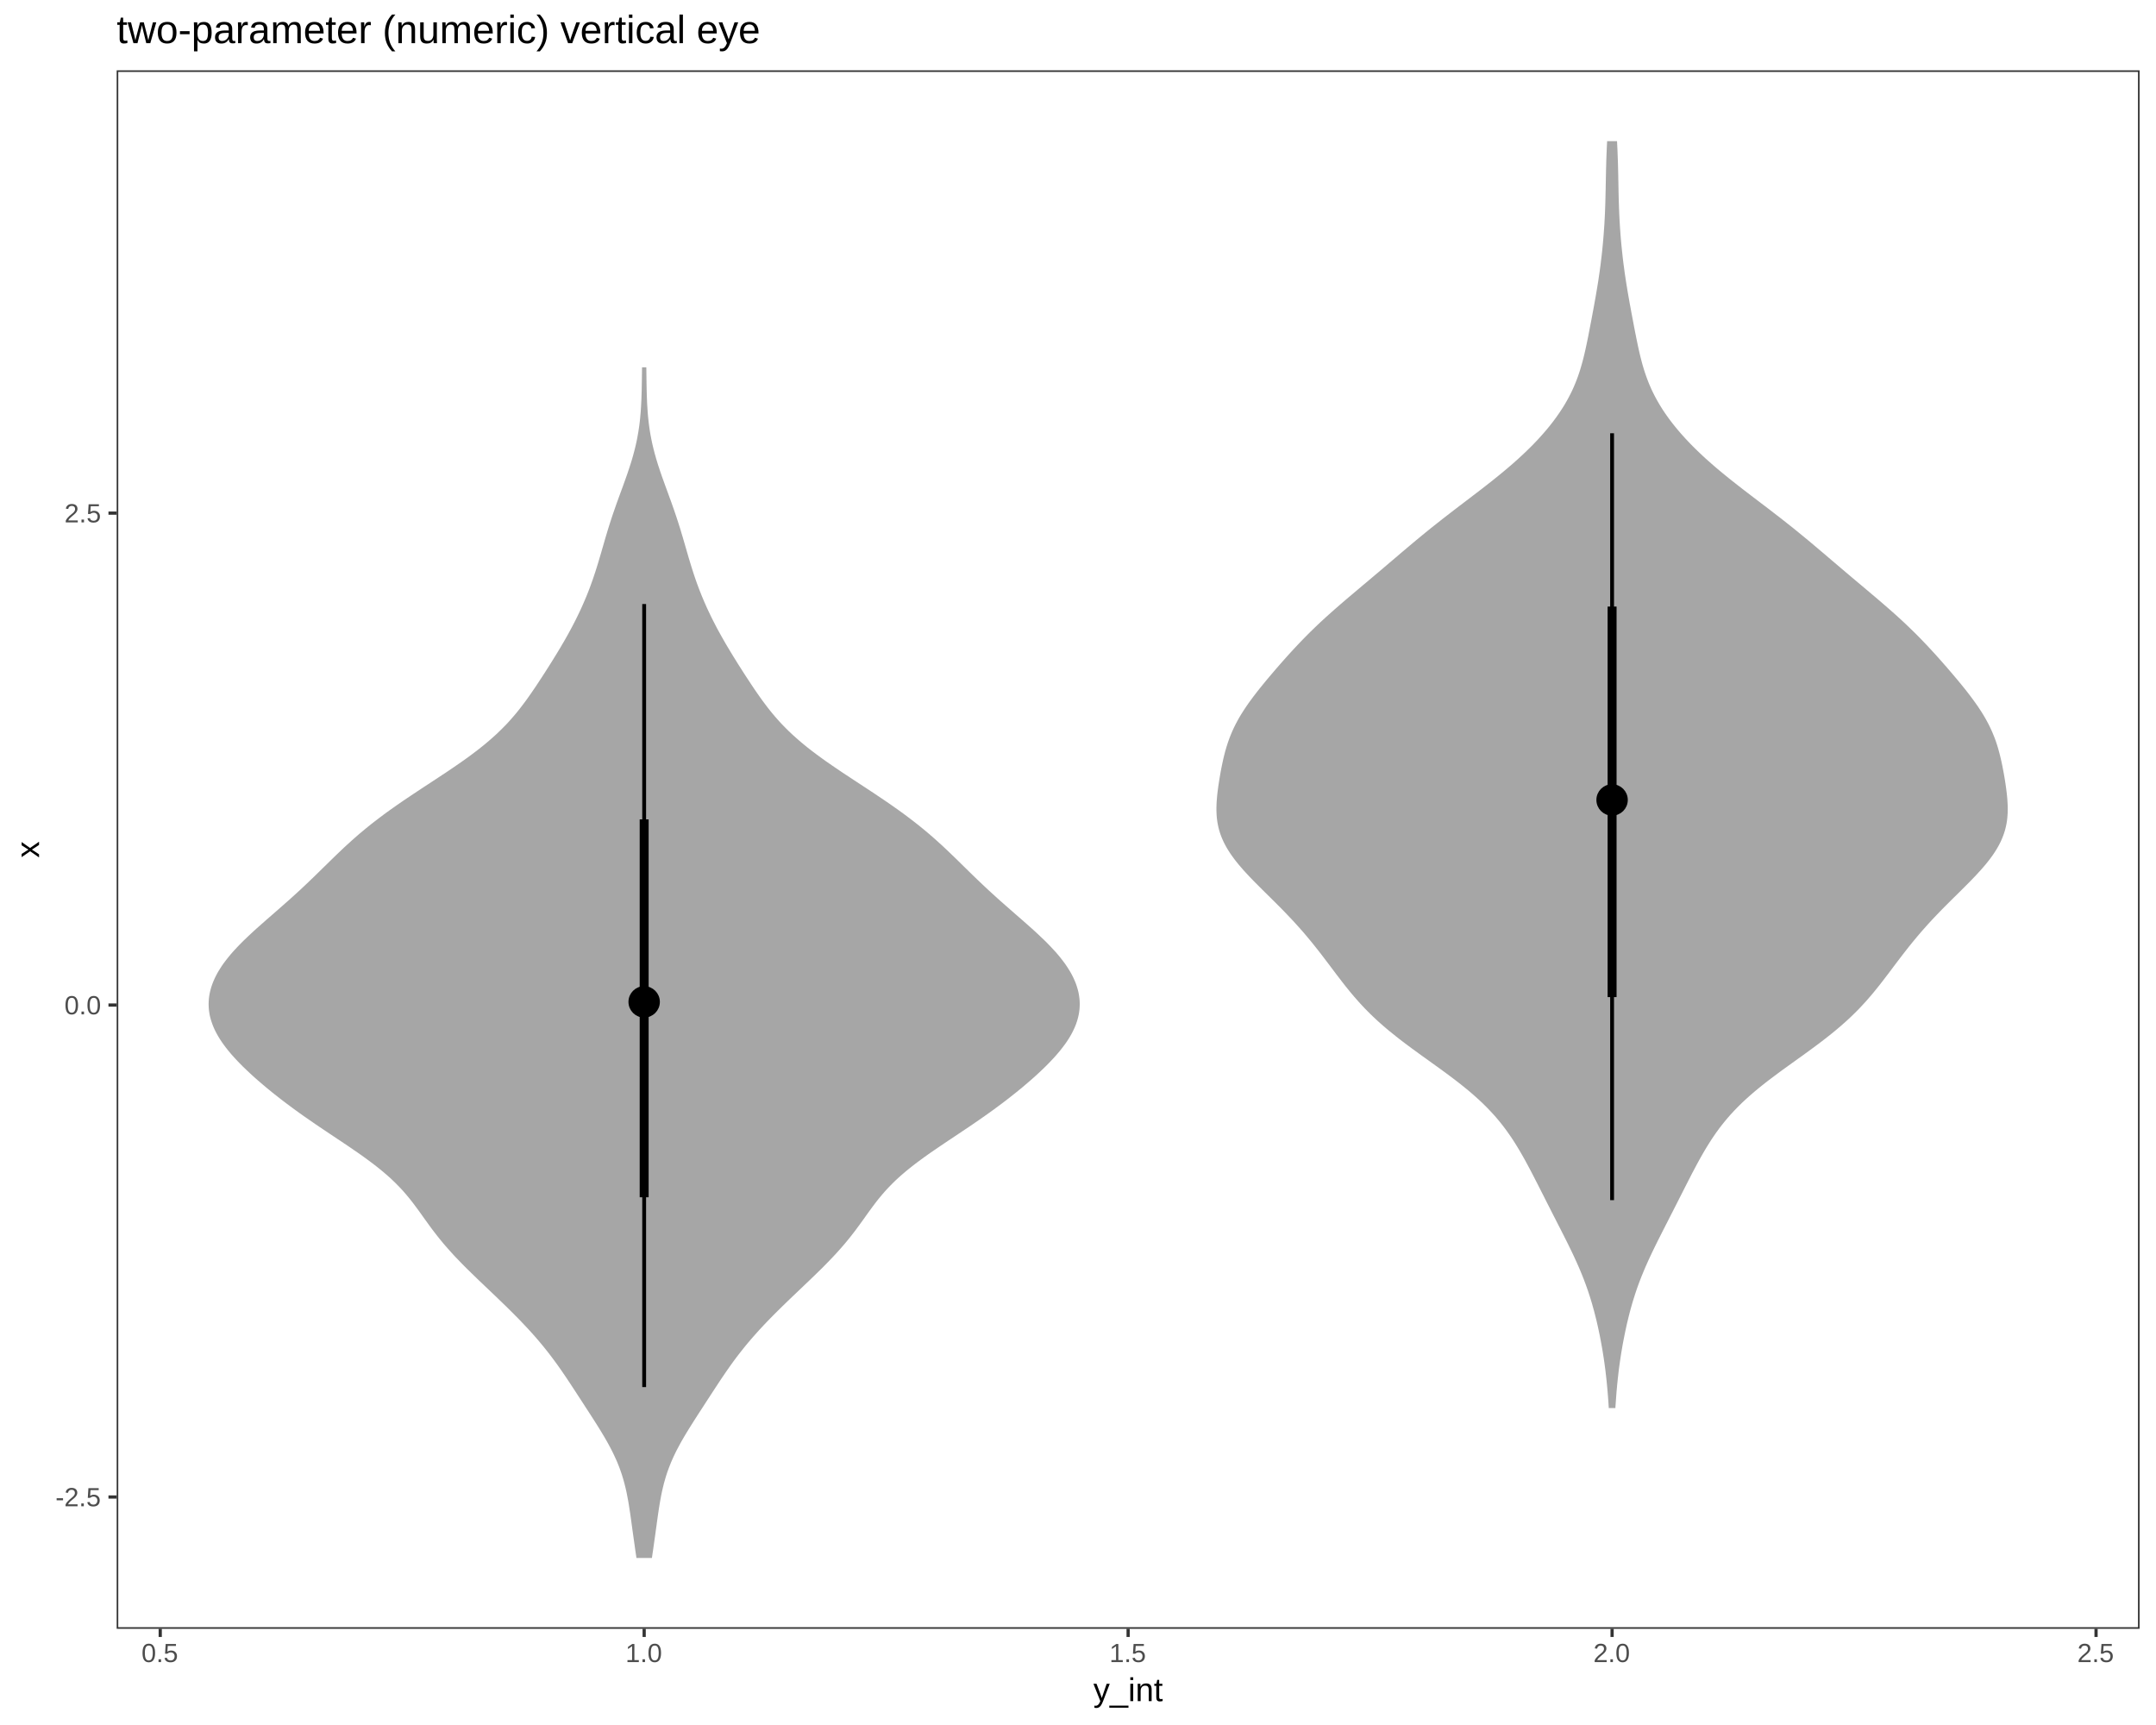
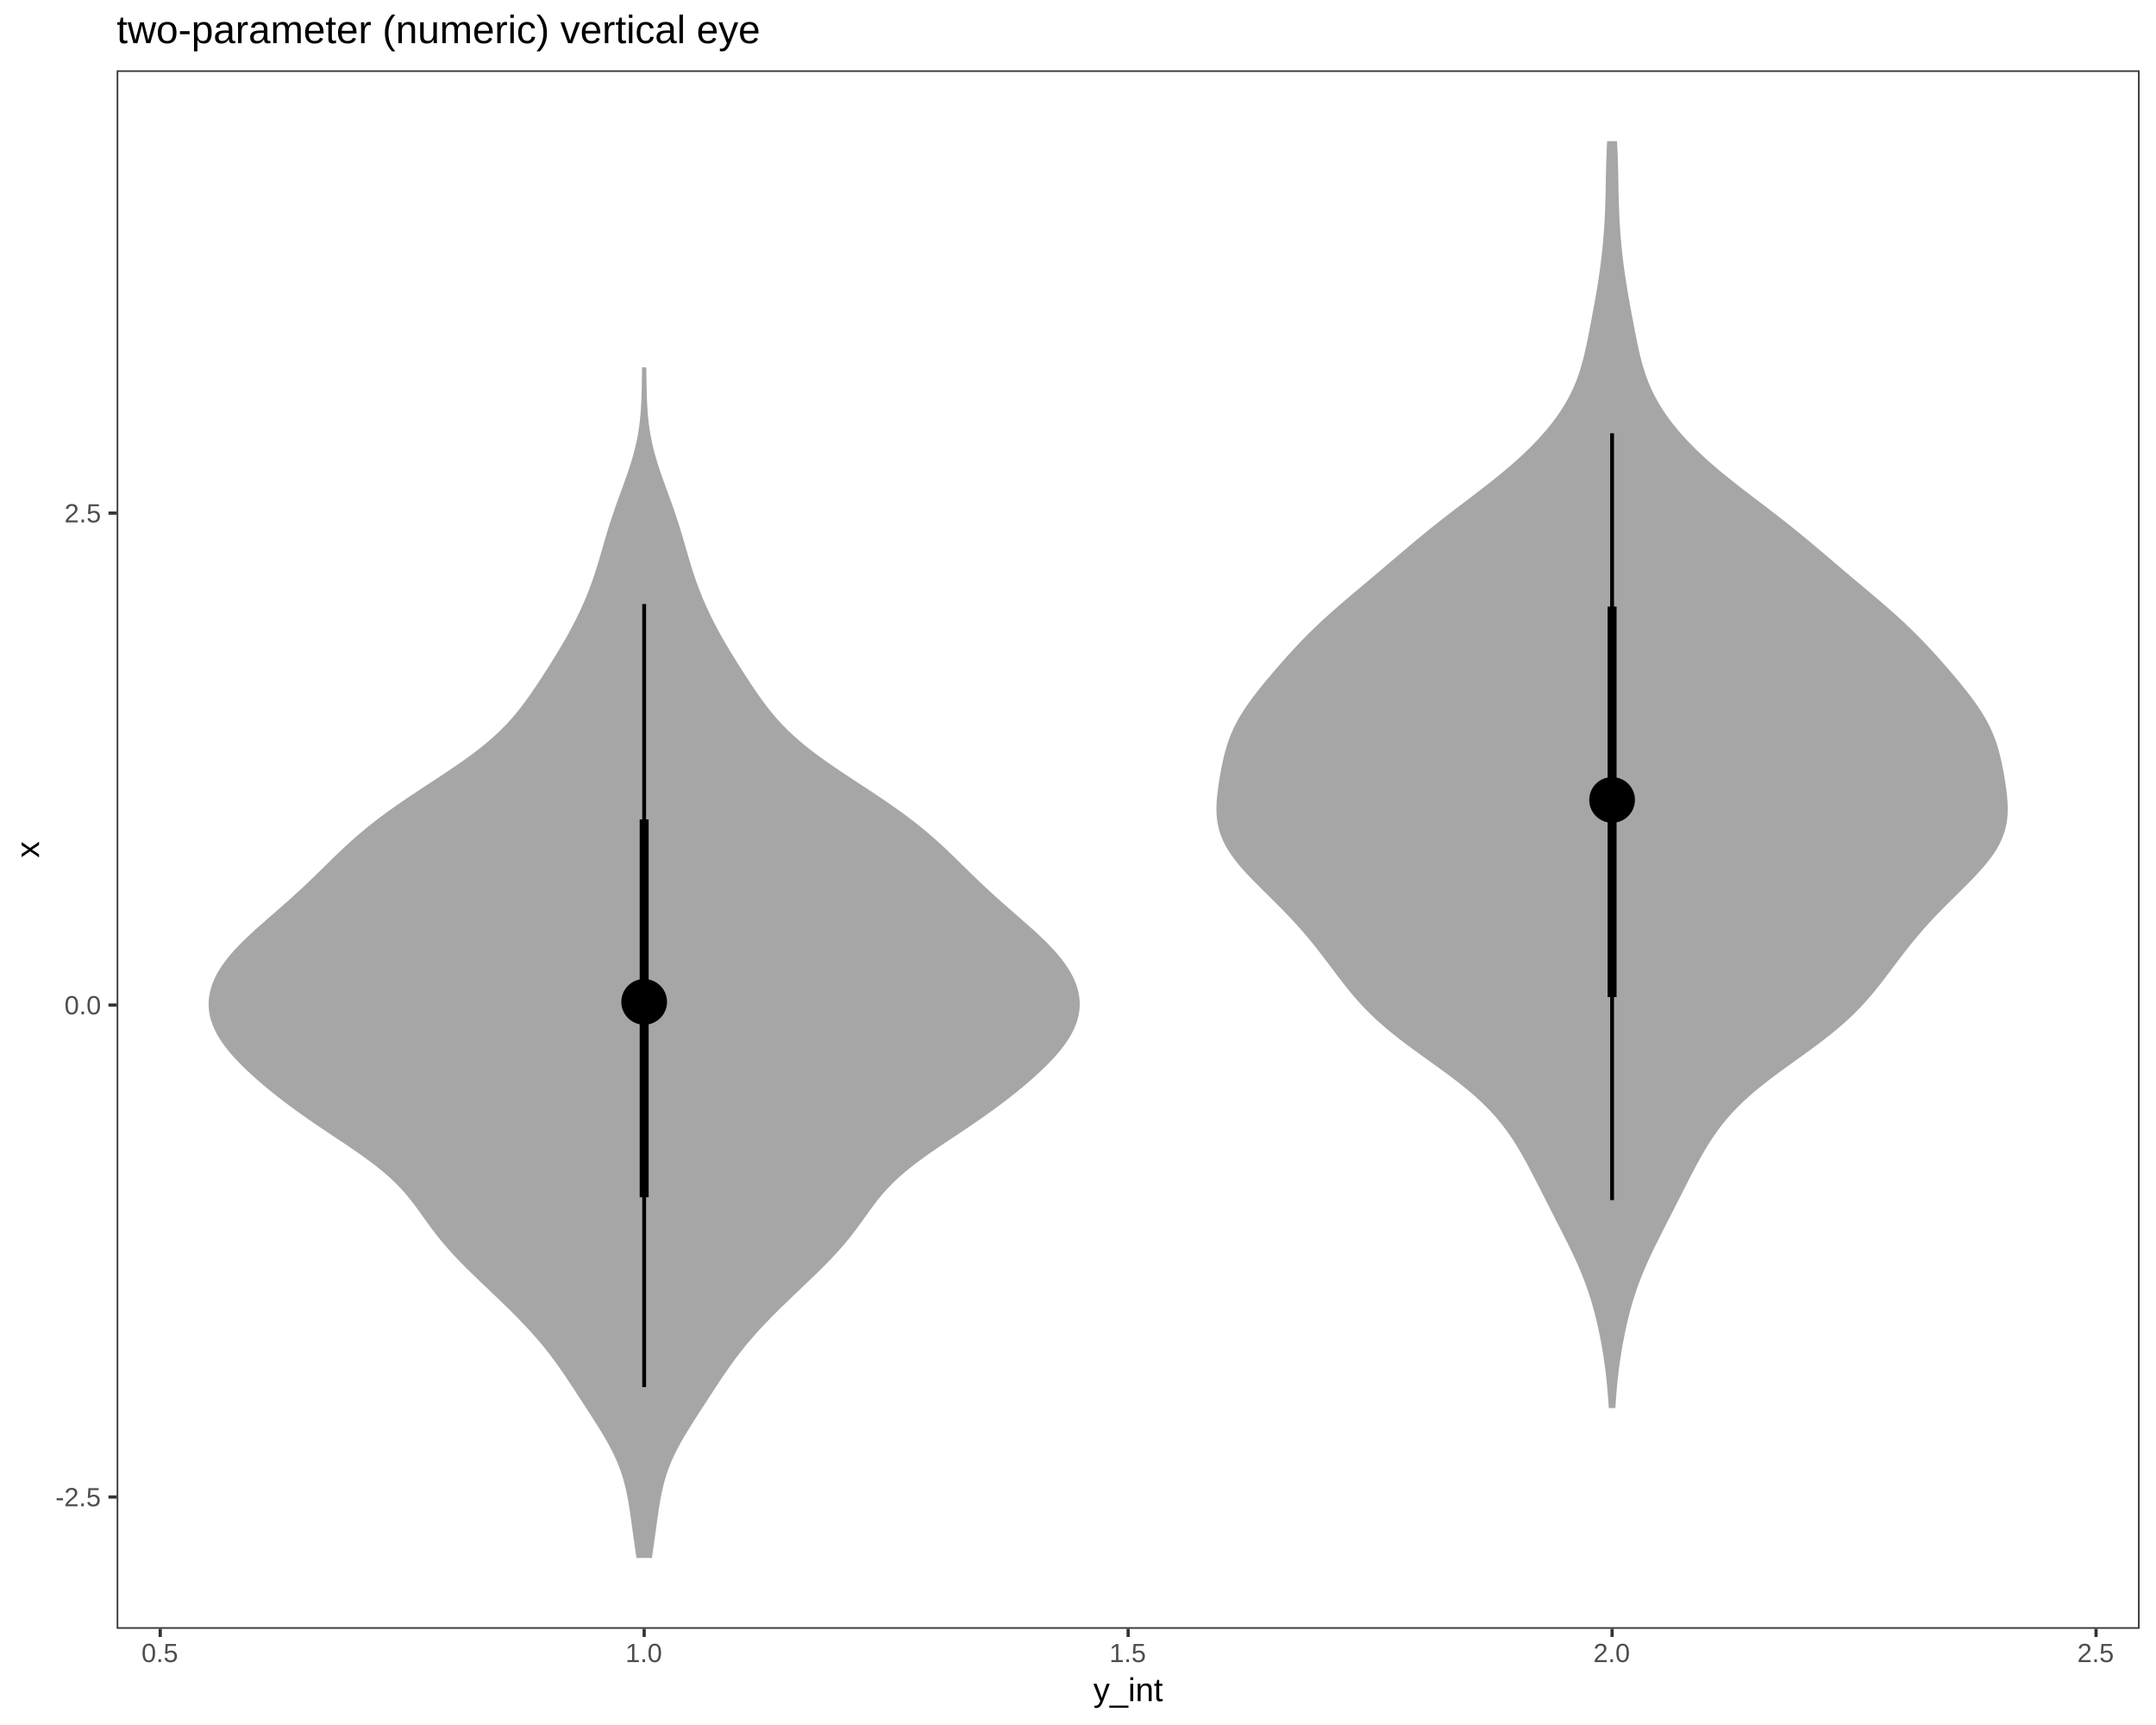
<svg xmlns="http://www.w3.org/2000/svg" viewBox="0 0 720.00 576.00">
  <defs>
    <style type="text/css">
    line, polyline, path, rect, circle {
      fill: none;
      stroke: #000000;
      stroke-linecap: round;
      stroke-linejoin: round;
      stroke-miterlimit: 10.00;
    }
  </style>
  </defs>
  <rect width="100%" height="100%" style="stroke: none; fill: #FFFFFF;" />
  <rect x="0.00" y="0.00" width="720.00" height="576.00" style="stroke-width: 1.07; stroke: #FFFFFF; fill: #FFFFFF;" />
  <defs>
    <clipPath id="cpMzguOTYxMnw3MTQuNTIxfDU0My44NzV8MjMuNDc2Nw==">
      <rect x="38.96" y="23.48" width="675.56" height="520.40" />
    </clipPath>
  </defs>
  <rect x="38.96" y="23.48" width="675.56" height="520.40" style="stroke-width: 1.07; stroke: none; fill: #FFFFFF;" clip-path="url(#cpMzguOTYxMnw3MTQuNTIxfDU0My44NzV8MjMuNDc2Nw==)" />
  <polyline points="212.54,520.22 212.43,519.44 212.31,518.66 212.20,517.89 212.09,517.11 211.98,516.33 211.87,515.55 211.76,514.77 211.65,514.00 211.54,513.22 211.43,512.44 211.32,511.66 211.21,510.88 211.11,510.11 211.00,509.33 210.89,508.55 210.79,507.77 210.68,506.99 210.57,506.22 210.46,505.44 210.34,504.66 210.22,503.88 210.10,503.10 209.98,502.33 209.85,501.55 209.71,500.77 209.56,499.99 209.41,499.21 209.26,498.44 209.09,497.66 208.91,496.88 208.72,496.10 208.52,495.32 208.31,494.55 208.09,493.77 207.85,492.99 207.61,492.21 207.34,491.43 207.07,490.66 206.78,489.88 206.47,489.10 206.16,488.32 205.82,487.54 205.47,486.77 205.11,485.99 204.74,485.21 204.35,484.43 203.95,483.65 203.54,482.88 203.12,482.10 202.69,481.32 202.24,480.54 201.79,479.76 201.32,478.99 200.86,478.21 200.38,477.43 199.90,476.65 199.41,475.87 198.92,475.10 198.43,474.32 197.93,473.54 197.43,472.76 196.92,471.98 196.42,471.20 195.92,470.43 195.41,469.65 194.91,468.87 194.40,468.09 193.90,467.31 193.39,466.54 192.88,465.76 192.38,464.98 191.87,464.20 191.36,463.42 190.85,462.65 190.34,461.87 189.82,461.09 189.30,460.31 188.78,459.53 188.25,458.76 187.72,457.98 187.18,457.20 186.63,456.42 186.08,455.64 185.51,454.87 184.94,454.09 184.36,453.31 183.77,452.53 183.17,451.75 182.56,450.98 181.94,450.20 181.31,449.42 180.66,448.64 180.01,447.86 179.35,447.09 178.67,446.31 177.98,445.53 177.28,444.75 176.57,443.97 175.85,443.20 175.12,442.42 174.38,441.64 173.64,440.86 172.88,440.08 172.11,439.31 171.34,438.53 170.56,437.75 169.77,436.97 168.98,436.19 168.18,435.42 167.37,434.64 166.57,433.86 165.76,433.08 164.94,432.30 164.13,431.53 163.31,430.75 162.49,429.97 161.67,429.19 160.86,428.41 160.04,427.64 159.23,426.86 158.43,426.08 157.63,425.30 156.83,424.52 156.04,423.75 155.26,422.97 154.49,422.19 153.73,421.41 152.98,420.63 152.23,419.86 151.50,419.08 150.79,418.30 150.09,417.52 149.40,416.74 148.72,415.97 148.05,415.19 147.41,414.41 146.77,413.63 146.15,412.85 145.54,412.07 144.94,411.30 144.35,410.52 143.77,409.74 143.20,408.96 142.64,408.18 142.08,407.41 141.52,406.63 140.97,405.85 140.41,405.07 139.85,404.29 139.28,403.52 138.70,402.74 138.12,401.96 137.52,401.18 136.90,400.40 136.27,399.63 135.62,398.85 134.95,398.07 134.25,397.29 133.52,396.51 132.77,395.74 132.00,394.96 131.19,394.18 130.36,393.40 129.49,392.62 128.60,391.85 127.68,391.07 126.73,390.29 125.75,389.51 124.75,388.73 123.72,387.96 122.67,387.18 121.60,386.40 120.51,385.62 119.40,384.84 118.27,384.07 117.14,383.29 115.99,382.51 114.83,381.73 113.67,380.95 112.50,380.18 111.34,379.40 110.17,378.62 109.01,377.84 107.84,377.06 106.69,376.29 105.54,375.51 104.41,374.73 103.28,373.95 102.16,373.17 101.05,372.40 99.96,371.62 98.88,370.84 97.81,370.06 96.76,369.28 95.72,368.51 94.69,367.73 93.67,366.95 92.68,366.17 91.69,365.39 90.72,364.62 89.77,363.84 88.82,363.06 87.90,362.28 86.99,361.50 86.09,360.73 85.20,359.95 84.34,359.17 83.49,358.39 82.66,357.61 81.84,356.83 81.04,356.06 80.27,355.28 79.51,354.50 78.78,353.72 78.06,352.94 77.37,352.17 76.71,351.39 76.07,350.61 75.45,349.83 74.87,349.05 74.31,348.28 73.78,347.50 73.28,346.72 72.81,345.94 72.37,345.16 71.97,344.39 71.59,343.61 71.25,342.83 70.94,342.05 70.67,341.27 70.42,340.50 70.21,339.72 70.03,338.94 69.90,338.16 69.79,337.38 69.72,336.61 69.68,335.83 69.67,335.05 69.70,334.27 69.76,333.49 69.85,332.72 69.98,331.94 70.14,331.16 70.34,330.38 70.56,329.60 70.82,328.83 71.11,328.05 71.44,327.27 71.79,326.49 72.18,325.71 72.59,324.94 73.04,324.16 73.53,323.38 74.03,322.60 74.57,321.82 75.14,321.05 75.74,320.27 76.36,319.49 77.01,318.71 77.68,317.93 78.38,317.16 79.11,316.38 79.85,315.60 80.62,314.82 81.40,314.04 82.21,313.27 83.02,312.49 83.86,311.71 84.70,310.93 85.56,310.15 86.43,309.38 87.31,308.60 88.19,307.82 89.07,307.04 89.97,306.26 90.86,305.49 91.75,304.71 92.64,303.93 93.53,303.15 94.42,302.37 95.30,301.59 96.18,300.82 97.05,300.04 97.91,299.26 98.77,298.48 99.62,297.70 100.46,296.93 101.29,296.15 102.12,295.37 102.94,294.59 103.75,293.81 104.56,293.04 105.36,292.26 106.16,291.48 106.96,290.70 107.75,289.92 108.54,289.15 109.34,288.37 110.13,287.59 110.93,286.81 111.73,286.03 112.53,285.26 113.35,284.48 114.17,283.70 114.99,282.92 115.84,282.14 116.69,281.37 117.55,280.59 118.43,279.81 119.32,279.03 120.23,278.25 121.15,277.48 122.09,276.70 123.05,275.92 124.02,275.14 125.02,274.36 126.03,273.59 127.05,272.81 128.10,272.03 129.16,271.25 130.24,270.47 131.33,269.70 132.44,268.92 133.56,268.14 134.70,267.36 135.84,266.58 137.00,265.81 138.17,265.03 139.34,264.25 140.52,263.47 141.70,262.69 142.89,261.92 144.08,261.14 145.26,260.36 146.45,259.58 147.63,258.80 148.80,258.03 149.96,257.25 151.11,256.47 152.25,255.69 153.38,254.91 154.48,254.14 155.58,253.36 156.65,252.58 157.71,251.80 158.74,251.02 159.75,250.25 160.73,249.47 161.70,248.69 162.64,247.91 163.55,247.13 164.44,246.35 165.30,245.58 166.14,244.80 166.95,244.02 167.74,243.24 168.51,242.46 169.26,241.69 169.98,240.91 170.67,240.13 171.35,239.35 172.02,238.57 172.66,237.80 173.28,237.02 173.89,236.24 174.49,235.46 175.08,234.68 175.65,233.91 176.21,233.13 176.76,232.35 177.31,231.57 177.84,230.79 178.37,230.02 178.90,229.24 179.42,228.46 179.93,227.68 180.44,226.90 180.95,226.13 181.45,225.35 181.96,224.57 182.45,223.79 182.95,223.01 183.44,222.24 183.93,221.46 184.42,220.68 184.90,219.90 185.38,219.12 185.86,218.35 186.33,217.57 186.80,216.79 187.27,216.01 187.72,215.23 188.18,214.46 188.63,213.68 189.07,212.90 189.51,212.12 189.94,211.34 190.36,210.57 190.78,209.79 191.19,209.01 191.60,208.23 192.00,207.45 192.39,206.68 192.77,205.90 193.15,205.12 193.52,204.34 193.89,203.56 194.24,202.79 194.59,202.01 194.93,201.23 195.27,200.45 195.60,199.67 195.92,198.90 196.23,198.12 196.54,197.34 196.84,196.56 197.13,195.78 197.41,195.01 197.69,194.23 197.97,193.45 198.23,192.67 198.49,191.89 198.75,191.12 199.00,190.34 199.25,189.56 199.49,188.78 199.73,188.00 199.96,187.22 200.19,186.45 200.42,185.67 200.65,184.89 200.88,184.11 201.10,183.33 201.33,182.56 201.55,181.78 201.78,181.00 202.00,180.22 202.23,179.44 202.46,178.67 202.70,177.89 202.93,177.11 203.17,176.33 203.41,175.55 203.66,174.78 203.91,174.00 204.16,173.22 204.42,172.44 204.68,171.66 204.95,170.89 205.22,170.11 205.49,169.33 205.76,168.55 206.04,167.77 206.32,167.00 206.60,166.22 206.89,165.44 207.17,164.66 207.46,163.88 207.74,163.11 208.03,162.33 208.31,161.55 208.59,160.77 208.87,159.99 209.14,159.22 209.42,158.44 209.68,157.66 209.94,156.88 210.20,156.10 210.45,155.33 210.70,154.55 210.94,153.77 211.17,152.99 211.39,152.21 211.60,151.44 211.81,150.66 212.01,149.88 212.20,149.10 212.38,148.32 212.55,147.55 212.71,146.77 212.86,145.99 213.00,145.21 213.14,144.43 213.26,143.66 213.38,142.88 213.49,142.10 213.59,141.32 213.68,140.54 213.76,139.77 213.83,138.99 213.90,138.21 213.97,137.43 214.02,136.65 214.07,135.88 214.11,135.10 214.15,134.32 214.19,133.54 214.22,132.76 214.24,131.98 214.27,131.21 214.29,130.43 214.31,129.65 214.32,128.87 214.33,128.09 214.35,127.32 214.36,126.54 214.37,125.76 214.38,124.98 214.39,124.20 214.40,123.43 214.41,122.65 215.84,122.65 215.85,123.43 215.86,124.20 215.87,124.98 215.88,125.76 215.89,126.54 215.90,127.32 215.91,128.09 215.93,128.87 215.94,129.65 215.96,130.43 215.98,131.21 216.00,131.98 216.03,132.76 216.06,133.54 216.09,134.32 216.13,135.10 216.18,135.88 216.23,136.65 216.28,137.43 216.34,138.21 216.41,138.99 216.49,139.77 216.57,140.54 216.66,141.32 216.76,142.10 216.87,142.88 216.98,143.66 217.11,144.43 217.24,145.21 217.39,145.99 217.54,146.77 217.70,147.55 217.87,148.32 218.05,149.10 218.24,149.88 218.44,150.66 218.64,151.44 218.86,152.21 219.08,152.99 219.31,153.77 219.55,154.55 219.79,155.33 220.05,156.10 220.30,156.88 220.56,157.66 220.83,158.44 221.10,159.22 221.38,159.99 221.66,160.77 221.94,161.55 222.22,162.33 222.51,163.11 222.79,163.88 223.08,164.66 223.36,165.44 223.64,166.22 223.93,167.00 224.21,167.77 224.48,168.55 224.76,169.33 225.03,170.11 225.30,170.89 225.56,171.66 225.83,172.44 226.08,173.22 226.34,174.00 226.59,174.78 226.83,175.55 227.08,176.33 227.32,177.11 227.55,177.89 227.78,178.67 228.02,179.44 228.24,180.22 228.47,181.00 228.70,181.78 228.92,182.56 229.15,183.33 229.37,184.11 229.60,184.89 229.82,185.67 230.05,186.45 230.29,187.22 230.52,188.00 230.76,188.78 231.00,189.56 231.25,190.34 231.50,191.12 231.75,191.89 232.01,192.67 232.28,193.45 232.55,194.23 232.83,195.01 233.12,195.78 233.41,196.56 233.71,197.34 234.02,198.12 234.33,198.90 234.65,199.67 234.98,200.45 235.31,201.23 235.66,202.01 236.00,202.79 236.36,203.56 236.73,204.34 237.10,205.12 237.47,205.90 237.86,206.68 238.25,207.45 238.65,208.23 239.05,209.01 239.46,209.79 239.88,210.57 240.31,211.34 240.74,212.12 241.18,212.90 241.62,213.68 242.07,214.46 242.52,215.23 242.98,216.01 243.45,216.79 243.91,217.57 244.39,218.35 244.86,219.12 245.34,219.90 245.83,220.68 246.31,221.46 246.80,222.24 247.30,223.01 247.79,223.79 248.29,224.57 248.79,225.35 249.30,226.13 249.81,226.90 250.32,227.68 250.83,228.46 251.35,229.24 251.87,230.02 252.40,230.79 252.94,231.57 253.49,232.35 254.04,233.13 254.60,233.91 255.17,234.68 255.76,235.46 256.35,236.24 256.96,237.02 257.59,237.80 258.23,238.57 258.89,239.35 259.57,240.13 260.27,240.91 260.99,241.69 261.74,242.46 262.50,243.24 263.29,244.02 264.10,244.80 264.95,245.58 265.81,246.35 266.70,247.13 267.61,247.91 268.55,248.69 269.51,249.47 270.50,250.25 271.51,251.02 272.54,251.80 273.60,252.58 274.67,253.36 275.76,254.14 276.87,254.91 278.00,255.69 279.14,256.47 280.29,257.25 281.45,258.03 282.62,258.80 283.80,259.58 284.98,260.36 286.17,261.14 287.36,261.92 288.54,262.69 289.73,263.47 290.91,264.25 292.08,265.03 293.25,265.81 294.40,266.58 295.55,267.36 296.69,268.14 297.81,268.92 298.92,269.70 300.01,270.47 301.09,271.25 302.15,272.03 303.20,272.81 304.22,273.59 305.23,274.36 306.22,275.14 307.20,275.92 308.16,276.70 309.10,277.48 310.02,278.25 310.93,279.03 311.82,279.81 312.70,280.59 313.56,281.37 314.41,282.14 315.25,282.92 316.08,283.70 316.90,284.48 317.71,285.26 318.52,286.03 319.32,286.81 320.12,287.59 320.91,288.37 321.70,289.15 322.49,289.92 323.29,290.70 324.08,291.48 324.88,292.26 325.69,293.04 326.49,293.81 327.31,294.59 328.13,295.37 328.96,296.15 329.79,296.93 330.63,297.70 331.48,298.48 332.34,299.26 333.20,300.04 334.07,300.82 334.95,301.59 335.83,302.37 336.72,303.15 337.61,303.93 338.50,304.71 339.39,305.49 340.28,306.26 341.17,307.04 342.06,307.82 342.94,308.60 343.82,309.38 344.69,310.15 345.55,310.93 346.39,311.71 347.22,312.49 348.04,313.27 348.85,314.04 349.63,314.82 350.39,315.60 351.14,316.38 351.86,317.16 352.57,317.93 353.24,318.71 353.89,319.49 354.51,320.27 355.11,321.05 355.68,321.82 356.21,322.60 356.72,323.38 357.20,324.16 357.66,324.94 358.07,325.71 358.46,326.49 358.81,327.27 359.14,328.05 359.43,328.83 359.68,329.60 359.91,330.38 360.11,331.16 360.27,331.94 360.39,332.72 360.49,333.49 360.55,334.27 360.58,335.05 360.57,335.83 360.53,336.61 360.46,337.38 360.35,338.16 360.21,338.94 360.03,339.72 359.82,340.50 359.58,341.27 359.31,342.05 359.00,342.83 358.65,343.61 358.28,344.39 357.88,345.16 357.44,345.94 356.97,346.72 356.47,347.50 355.94,348.28 355.38,349.05 354.79,349.83 354.18,350.61 353.54,351.39 352.87,352.17 352.19,352.94 351.47,353.72 350.73,354.50 349.98,355.28 349.20,356.06 348.41,356.83 347.59,357.61 346.76,358.39 345.91,359.17 345.04,359.95 344.16,360.73 343.26,361.50 342.35,362.28 341.43,363.06 340.48,363.84 339.52,364.62 338.55,365.39 337.57,366.17 336.57,366.95 335.56,367.73 334.53,368.51 333.49,369.28 332.44,370.06 331.37,370.84 330.29,371.62 329.19,372.40 328.09,373.17 326.97,373.95 325.84,374.73 324.70,375.51 323.56,376.29 322.40,377.06 321.24,377.84 320.08,378.62 318.91,379.40 317.74,380.18 316.58,380.95 315.42,381.73 314.26,382.51 313.11,383.29 311.97,384.07 310.85,384.84 309.74,385.62 308.65,386.40 307.58,387.18 306.52,387.96 305.50,388.73 304.50,389.51 303.52,390.29 302.57,391.07 301.65,391.85 300.76,392.62 299.89,393.40 299.05,394.18 298.25,394.96 297.48,395.74 296.73,396.51 296.00,397.29 295.30,398.07 294.63,398.85 293.98,399.63 293.34,400.40 292.73,401.18 292.13,401.96 291.54,402.74 290.97,403.52 290.40,404.29 289.84,405.07 289.28,405.85 288.73,406.63 288.17,407.41 287.61,408.18 287.05,408.96 286.47,409.74 285.90,410.52 285.31,411.30 284.71,412.07 284.10,412.85 283.48,413.63 282.84,414.41 282.19,415.19 281.53,415.97 280.85,416.74 280.16,417.52 279.46,418.30 278.74,419.08 278.01,419.86 277.27,420.63 276.52,421.41 275.76,422.19 274.99,422.97 274.21,423.75 273.42,424.52 272.62,425.30 271.82,426.08 271.01,426.86 270.20,427.64 269.39,428.41 268.57,429.19 267.76,429.97 266.94,430.75 266.12,431.53 265.31,432.30 264.49,433.08 263.68,433.86 262.87,434.64 262.07,435.42 261.27,436.19 260.48,436.97 259.69,437.75 258.91,438.53 258.13,439.31 257.37,440.08 256.61,440.86 255.86,441.64 255.12,442.42 254.39,443.20 253.67,443.97 252.97,444.75 252.27,445.53 251.58,446.31 250.90,447.09 250.24,447.86 249.58,448.64 248.94,449.42 248.31,450.20 247.69,450.98 247.08,451.75 246.48,452.53 245.88,453.31 245.30,454.09 244.73,454.87 244.17,455.64 243.62,456.42 243.07,457.20 242.53,457.98 242.00,458.76 241.47,459.53 240.94,460.31 240.42,461.09 239.91,461.87 239.40,462.65 238.89,463.42 238.38,464.20 237.87,464.98 237.36,465.76 236.86,466.54 236.35,467.31 235.85,468.09 235.34,468.87 234.84,469.65 234.33,470.43 233.83,471.20 233.32,471.98 232.82,472.76 232.32,473.54 231.82,474.32 231.33,475.10 230.84,475.87 230.35,476.65 229.87,477.43 229.39,478.21 228.92,478.99 228.46,479.76 228.01,480.54 227.56,481.32 227.13,482.10 226.71,482.88 226.30,483.65 225.89,484.43 225.51,485.21 225.13,485.99 224.77,486.77 224.43,487.54 224.09,488.32 223.78,489.10 223.47,489.88 223.18,490.66 222.90,491.43 222.64,492.21 222.39,492.99 222.16,493.77 221.94,494.55 221.72,495.32 221.53,496.10 221.34,496.88 221.16,497.66 220.99,498.44 220.83,499.21 220.68,499.99 220.54,500.77 220.40,501.55 220.27,502.33 220.15,503.10 220.02,503.88 219.91,504.66 219.79,505.44 219.68,506.22 219.57,506.99 219.46,507.77 219.35,508.55 219.25,509.33 219.14,510.11 219.03,510.88 218.93,511.66 218.82,512.44 218.71,513.22 218.60,514.00 218.49,514.77 218.38,515.55 218.27,516.33 218.16,517.11 218.05,517.89 217.93,518.66 217.82,519.44 217.71,520.22 212.54,520.22 " style="stroke-width: 0.00; stroke: none; fill: #A6A6A6;" clip-path="url(#cpMzguOTYxMnw3MTQuNTIxfDU0My44NzV8MjMuNDc2Nw==)" />
  <polyline points="537.25,470.16 537.20,469.33 537.15,468.50 537.09,467.68 537.03,466.85 536.97,466.02 536.90,465.19 536.83,464.36 536.76,463.54 536.68,462.71 536.60,461.88 536.52,461.05 536.43,460.22 536.34,459.40 536.24,458.57 536.15,457.74 536.04,456.91 535.93,456.09 535.82,455.26 535.70,454.43 535.58,453.60 535.45,452.77 535.32,451.95 535.19,451.12 535.05,450.29 534.90,449.46 534.75,448.63 534.60,447.81 534.44,446.98 534.28,446.15 534.11,445.32 533.94,444.50 533.76,443.67 533.58,442.84 533.39,442.01 533.20,441.18 533.00,440.36 532.79,439.53 532.58,438.70 532.37,437.87 532.14,437.05 531.91,436.22 531.68,435.39 531.43,434.56 531.18,433.73 530.92,432.91 530.65,432.08 530.38,431.25 530.09,430.42 529.80,429.59 529.50,428.77 529.19,427.94 528.88,427.11 528.55,426.28 528.22,425.46 527.88,424.63 527.53,423.80 527.17,422.97 526.81,422.14 526.44,421.32 526.06,420.49 525.68,419.66 525.29,418.83 524.90,418.00 524.50,417.18 524.09,416.35 523.69,415.52 523.28,414.69 522.86,413.87 522.45,413.04 522.03,412.21 521.61,411.38 521.19,410.55 520.77,409.73 520.34,408.90 519.92,408.07 519.50,407.24 519.07,406.41 518.65,405.59 518.23,404.76 517.81,403.93 517.39,403.10 516.97,402.28 516.55,401.45 516.13,400.62 515.71,399.79 515.29,398.96 514.87,398.14 514.45,397.31 514.03,396.48 513.61,395.65 513.19,394.83 512.76,394.00 512.34,393.17 511.91,392.34 511.48,391.51 511.05,390.69 510.61,389.86 510.17,389.03 509.72,388.20 509.27,387.37 508.81,386.55 508.34,385.72 507.86,384.89 507.38,384.06 506.88,383.24 506.38,382.41 505.86,381.58 505.33,380.75 504.78,379.92 504.22,379.10 503.64,378.27 503.05,377.44 502.43,376.61 501.80,375.78 501.15,374.96 500.47,374.13 499.77,373.30 499.05,372.47 498.30,371.65 497.53,370.82 496.73,369.99 495.90,369.16 495.06,368.33 494.18,367.51 493.28,366.68 492.35,365.85 491.40,365.02 490.42,364.19 489.42,363.37 488.39,362.54 487.35,361.71 486.28,360.88 485.20,360.06 484.10,359.23 482.98,358.40 481.85,357.57 480.72,356.74 479.57,355.92 478.42,355.09 477.27,354.26 476.12,353.43 474.96,352.61 473.82,351.78 472.68,350.95 471.54,350.12 470.42,349.29 469.32,348.47 468.23,347.64 467.15,346.81 466.10,345.98 465.06,345.15 464.04,344.33 463.05,343.50 462.08,342.67 461.13,341.84 460.20,341.02 459.31,340.19 458.43,339.36 457.57,338.53 456.74,337.70 455.93,336.88 455.14,336.05 454.37,335.22 453.62,334.39 452.89,333.56 452.17,332.74 451.47,331.91 450.78,331.08 450.11,330.25 449.44,329.43 448.79,328.60 448.14,327.77 447.51,326.94 446.87,326.11 446.24,325.29 445.62,324.46 444.99,323.63 444.37,322.80 443.75,321.97 443.12,321.15 442.49,320.32 441.86,319.49 441.23,318.66 440.59,317.84 439.94,317.01 439.28,316.18 438.62,315.35 437.95,314.52 437.27,313.70 436.58,312.87 435.88,312.04 435.17,311.21 434.44,310.39 433.71,309.56 432.96,308.73 432.21,307.90 431.44,307.07 430.66,306.25 429.87,305.42 429.08,304.59 428.27,303.76 427.46,302.93 426.63,302.11 425.81,301.28 424.97,300.45 424.14,299.62 423.30,298.80 422.46,297.97 421.62,297.14 420.79,296.31 419.96,295.48 419.14,294.66 418.33,293.83 417.53,293.00 416.75,292.17 415.98,291.34 415.23,290.52 414.51,289.69 413.80,288.86 413.12,288.03 412.47,287.21 411.85,286.38 411.25,285.55 410.68,284.72 410.16,283.89 409.66,283.07 409.20,282.24 408.77,281.41 408.38,280.58 408.02,279.75 407.70,278.93 407.41,278.10 407.16,277.27 406.94,276.44 406.76,275.62 406.60,274.79 406.47,273.96 406.37,273.13 406.30,272.30 406.26,271.48 406.23,270.65 406.23,269.82 406.25,268.99 406.28,268.17 406.33,267.34 406.40,266.51 406.47,265.68 406.56,264.85 406.66,264.03 406.77,263.20 406.88,262.37 407.01,261.54 407.14,260.71 407.27,259.89 407.41,259.06 407.55,258.23 407.70,257.40 407.86,256.58 408.03,255.75 408.20,254.92 408.38,254.09 408.56,253.26 408.76,252.44 408.97,251.61 409.19,250.78 409.43,249.95 409.68,249.12 409.94,248.30 410.22,247.47 410.52,246.64 410.84,245.81 411.17,244.99 411.53,244.16 411.90,243.33 412.30,242.50 412.72,241.67 413.16,240.85 413.61,240.02 414.09,239.19 414.60,238.36 415.12,237.53 415.65,236.71 416.21,235.88 416.78,235.05 417.37,234.22 417.98,233.40 418.59,232.57 419.23,231.74 419.87,230.91 420.52,230.08 421.19,229.26 421.86,228.43 422.54,227.60 423.23,226.77 423.92,225.95 424.62,225.12 425.33,224.29 426.04,223.46 426.76,222.63 427.48,221.81 428.21,220.98 428.94,220.15 429.68,219.32 430.43,218.49 431.18,217.67 431.94,216.84 432.72,216.01 433.49,215.18 434.28,214.36 435.08,213.53 435.89,212.70 436.71,211.87 437.54,211.04 438.39,210.22 439.24,209.39 440.11,208.56 440.99,207.73 441.89,206.90 442.79,206.08 443.71,205.25 444.64,204.42 445.57,203.59 446.52,202.77 447.47,201.94 448.43,201.11 449.40,200.28 450.37,199.45 451.35,198.63 452.33,197.80 453.32,196.97 454.30,196.14 455.28,195.31 456.27,194.49 457.25,193.66 458.23,192.83 459.21,192.00 460.19,191.18 461.17,190.35 462.15,189.52 463.12,188.69 464.09,187.86 465.06,187.04 466.04,186.21 467.01,185.38 467.98,184.55 468.96,183.73 469.94,182.90 470.92,182.07 471.91,181.24 472.90,180.41 473.90,179.59 474.90,178.76 475.92,177.93 476.94,177.10 477.96,176.27 479.00,175.45 480.05,174.62 481.10,173.79 482.15,172.96 483.22,172.14 484.29,171.31 485.37,170.48 486.45,169.65 487.53,168.82 488.62,168.00 489.71,167.17 490.80,166.34 491.88,165.51 492.97,164.68 494.04,163.86 495.12,163.03 496.18,162.20 497.24,161.37 498.29,160.55 499.32,159.72 500.35,158.89 501.36,158.06 502.36,157.23 503.34,156.41 504.31,155.58 505.27,154.75 506.20,153.92 507.12,153.10 508.02,152.27 508.91,151.44 509.78,150.61 510.63,149.78 511.46,148.96 512.27,148.13 513.06,147.30 513.84,146.47 514.59,145.64 515.32,144.82 516.04,143.99 516.74,143.16 517.42,142.33 518.07,141.51 518.71,140.68 519.33,139.85 519.93,139.02 520.51,138.19 521.07,137.37 521.61,136.54 522.14,135.71 522.64,134.88 523.12,134.05 523.58,133.23 524.02,132.40 524.45,131.57 524.86,130.74 525.24,129.92 525.61,129.09 525.96,128.26 526.30,127.43 526.62,126.60 526.92,125.78 527.21,124.95 527.49,124.12 527.75,123.29 527.99,122.46 528.23,121.64 528.46,120.81 528.68,119.98 528.89,119.15 529.09,118.33 529.28,117.50 529.47,116.67 529.65,115.84 529.83,115.01 530.00,114.19 530.17,113.36 530.34,112.53 530.50,111.70 530.66,110.88 530.82,110.05 530.98,109.22 531.14,108.39 531.30,107.56 531.46,106.74 531.61,105.91 531.77,105.08 531.92,104.25 532.08,103.42 532.23,102.60 532.38,101.77 532.53,100.94 532.68,100.11 532.83,99.29 532.97,98.46 533.11,97.63 533.25,96.80 533.39,95.97 533.52,95.15 533.66,94.32 533.79,93.49 533.91,92.66 534.03,91.83 534.15,91.01 534.27,90.18 534.38,89.35 534.49,88.52 534.59,87.70 534.69,86.87 534.79,86.04 534.89,85.21 534.98,84.38 535.07,83.56 535.15,82.73 535.23,81.90 535.31,81.07 535.38,80.24 535.45,79.42 535.52,78.59 535.58,77.76 535.64,76.93 535.70,76.11 535.76,75.28 535.81,74.45 535.85,73.62 535.90,72.79 535.94,71.97 535.98,71.14 536.01,70.31 536.04,69.48 536.07,68.66 536.10,67.83 536.12,67.00 536.14,66.17 536.16,65.34 536.18,64.52 536.20,63.69 536.22,62.86 536.23,62.03 536.25,61.20 536.27,60.38 536.28,59.55 536.30,58.72 536.32,57.89 536.33,57.07 536.35,56.24 536.38,55.41 536.40,54.58 536.42,53.75 536.45,52.93 536.48,52.10 536.51,51.27 536.55,50.44 536.58,49.61 536.62,48.79 536.66,47.96 536.71,47.13 540.01,47.13 540.05,47.96 540.09,48.79 540.13,49.61 540.17,50.44 540.20,51.27 540.23,52.10 540.26,52.93 540.29,53.75 540.32,54.58 540.34,55.41 540.36,56.24 540.38,57.07 540.40,57.89 540.42,58.72 540.43,59.55 540.45,60.38 540.47,61.20 540.48,62.03 540.50,62.86 540.51,63.69 540.53,64.52 540.55,65.34 540.57,66.17 540.59,67.00 540.62,67.83 540.65,68.66 540.67,69.48 540.71,70.31 540.74,71.14 540.78,71.97 540.82,72.79 540.86,73.62 540.91,74.45 540.96,75.28 541.01,76.11 541.07,76.93 541.13,77.76 541.19,78.59 541.26,79.42 541.33,80.24 541.41,81.07 541.48,81.90 541.57,82.73 541.65,83.56 541.74,84.38 541.83,85.21 541.92,86.04 542.02,86.87 542.12,87.70 542.23,88.52 542.34,89.35 542.45,90.18 542.56,91.01 542.68,91.83 542.81,92.66 542.93,93.49 543.06,94.32 543.19,95.15 543.33,95.97 543.46,96.80 543.60,97.63 543.75,98.46 543.89,99.29 544.04,100.11 544.18,100.94 544.33,101.77 544.49,102.60 544.64,103.42 544.79,104.25 544.95,105.08 545.10,105.91 545.26,106.74 545.42,107.56 545.57,108.39 545.73,109.22 545.89,110.05 546.05,110.88 546.22,111.70 546.38,112.53 546.55,113.36 546.72,114.19 546.89,115.01 547.07,115.84 547.25,116.67 547.44,117.50 547.63,118.33 547.83,119.15 548.04,119.98 548.26,120.81 548.48,121.64 548.72,122.46 548.97,123.29 549.23,124.12 549.51,124.95 549.80,125.78 550.10,126.60 550.42,127.43 550.75,128.26 551.11,129.09 551.47,129.92 551.86,130.74 552.27,131.57 552.69,132.40 553.14,133.23 553.60,134.05 554.08,134.88 554.58,135.71 555.10,136.54 555.64,137.37 556.20,138.19 556.78,139.02 557.38,139.85 558.00,140.68 558.64,141.51 559.30,142.33 559.98,143.16 560.68,143.99 561.39,144.82 562.13,145.64 562.88,146.47 563.66,147.30 564.45,148.13 565.26,148.96 566.09,149.78 566.94,150.61 567.81,151.44 568.69,152.27 569.59,153.10 570.51,153.92 571.45,154.75 572.40,155.58 573.37,156.41 574.35,157.23 575.35,158.06 576.37,158.89 577.39,159.72 578.43,160.55 579.48,161.37 580.53,162.20 581.60,163.03 582.67,163.86 583.75,164.68 584.83,165.51 585.92,166.34 587.01,167.17 588.09,168.00 589.18,168.82 590.27,169.65 591.35,170.48 592.42,171.31 593.50,172.14 594.56,172.96 595.62,173.79 596.67,174.62 597.72,175.45 598.75,176.27 599.78,177.10 600.80,177.93 601.81,178.76 602.82,179.59 603.82,180.41 604.81,181.24 605.80,182.07 606.78,182.90 607.76,183.73 608.73,184.55 609.71,185.38 610.68,186.21 611.65,187.04 612.62,187.86 613.60,188.69 614.57,189.52 615.55,190.35 616.52,191.18 617.50,192.00 618.48,192.83 619.46,193.66 620.45,194.49 621.43,195.31 622.42,196.14 623.40,196.97 624.38,197.80 625.36,198.63 626.34,199.45 627.31,200.28 628.28,201.11 629.24,201.94 630.20,202.77 631.14,203.59 632.08,204.42 633.01,205.25 633.93,206.08 634.83,206.90 635.72,207.73 636.60,208.56 637.47,209.39 638.33,210.22 639.17,211.04 640.01,211.87 640.83,212.70 641.64,213.53 642.43,214.36 643.22,215.18 644.00,216.01 644.77,216.84 645.53,217.67 646.29,218.49 647.03,219.32 647.77,220.15 648.51,220.98 649.23,221.81 649.96,222.63 650.67,223.46 651.38,224.29 652.09,225.12 652.79,225.95 653.49,226.77 654.17,227.60 654.86,228.43 655.53,229.26 656.19,230.08 656.85,230.91 657.49,231.74 658.12,232.57 658.74,233.40 659.34,234.22 659.93,235.05 660.51,235.88 661.06,236.71 661.60,237.53 662.12,238.36 662.62,239.19 663.10,240.02 663.56,240.85 664.00,241.67 664.41,242.50 664.81,243.33 665.19,244.16 665.54,244.99 665.88,245.81 666.20,246.64 666.50,247.47 666.78,248.30 667.04,249.12 667.29,249.95 667.52,250.78 667.74,251.61 667.95,252.44 668.15,253.26 668.34,254.09 668.52,254.92 668.69,255.75 668.85,256.58 669.01,257.40 669.16,258.23 669.31,259.06 669.45,259.89 669.58,260.71 669.71,261.54 669.83,262.37 669.95,263.20 670.05,264.03 670.15,264.85 670.24,265.68 670.32,266.51 670.38,267.34 670.43,268.17 670.47,268.99 670.49,269.82 670.48,270.65 670.46,271.48 670.41,272.30 670.34,273.13 670.25,273.96 670.12,274.79 669.96,275.62 669.77,276.44 669.56,277.27 669.30,278.10 669.01,278.93 668.69,279.75 668.34,280.58 667.95,281.41 667.52,282.24 667.05,283.07 666.56,283.89 666.03,284.72 665.47,285.55 664.87,286.38 664.25,287.21 663.60,288.03 662.92,288.86 662.21,289.69 661.48,290.52 660.73,291.34 659.97,292.17 659.18,293.00 658.38,293.83 657.57,294.66 656.75,295.48 655.93,296.31 655.09,297.14 654.26,297.97 653.42,298.80 652.58,299.62 651.74,300.45 650.91,301.28 650.08,302.11 649.26,302.93 648.44,303.76 647.64,304.59 646.84,305.42 646.05,306.25 645.27,307.07 644.51,307.90 643.75,308.73 643.01,309.56 642.27,310.39 641.55,311.21 640.84,312.04 640.14,312.87 639.45,313.70 638.77,314.52 638.10,315.35 637.43,316.18 636.78,317.01 636.13,317.84 635.49,318.66 634.85,319.49 634.22,320.32 633.59,321.15 632.97,321.97 632.34,322.80 631.72,323.63 631.10,324.46 630.47,325.29 629.84,326.11 629.21,326.94 628.57,327.77 627.93,328.60 627.27,329.43 626.61,330.25 625.93,331.08 625.25,331.91 624.54,332.74 623.83,333.56 623.10,334.39 622.34,335.22 621.57,336.05 620.79,336.88 619.98,337.70 619.14,338.53 618.29,339.36 617.41,340.19 616.51,341.02 615.58,341.84 614.64,342.67 613.66,343.50 612.67,344.33 611.66,345.15 610.62,345.98 609.56,346.81 608.49,347.64 607.40,348.47 606.29,349.29 605.17,350.12 604.04,350.95 602.90,351.78 601.75,352.61 600.60,353.43 599.45,354.26 598.29,355.09 597.14,355.92 596.00,356.74 594.86,357.57 593.73,358.40 592.62,359.23 591.52,360.06 590.43,360.88 589.37,361.71 588.32,362.54 587.30,363.37 586.30,364.19 585.32,365.02 584.37,365.85 583.44,366.68 582.53,367.51 581.66,368.33 580.81,369.16 579.99,369.99 579.19,370.82 578.42,371.65 577.67,372.47 576.95,373.30 576.25,374.13 575.57,374.96 574.92,375.78 574.28,376.61 573.67,377.44 573.07,378.27 572.50,379.10 571.94,379.92 571.39,380.75 570.86,381.58 570.34,382.41 569.83,383.24 569.34,384.06 568.85,384.89 568.38,385.72 567.91,386.55 567.45,387.37 567.00,388.20 566.55,389.03 566.11,389.86 565.67,390.69 565.23,391.51 564.80,392.34 564.38,393.17 563.95,394.00 563.53,394.83 563.11,395.65 562.69,396.48 562.27,397.31 561.85,398.14 561.43,398.96 561.01,399.79 560.59,400.62 560.17,401.45 559.75,402.28 559.33,403.10 558.91,403.93 558.49,404.76 558.06,405.59 557.64,406.41 557.22,407.24 556.80,408.07 556.37,408.90 555.95,409.73 555.53,410.55 555.11,411.38 554.69,412.21 554.27,413.04 553.85,413.87 553.44,414.69 553.03,415.52 552.62,416.35 552.22,417.18 551.82,418.00 551.43,418.83 551.04,419.66 550.65,420.49 550.28,421.32 549.91,422.14 549.54,422.97 549.19,423.80 548.84,424.63 548.50,425.46 548.16,426.28 547.84,427.11 547.52,427.94 547.21,428.77 546.91,429.59 546.62,430.42 546.34,431.25 546.06,432.08 545.80,432.91 545.54,433.73 545.28,434.56 545.04,435.39 544.80,436.22 544.57,437.05 544.35,437.87 544.13,438.70 543.92,439.53 543.72,440.36 543.52,441.18 543.32,442.01 543.14,442.84 542.96,443.67 542.78,444.50 542.61,445.32 542.44,446.15 542.28,446.98 542.12,447.81 541.96,448.63 541.81,449.46 541.67,450.29 541.53,451.12 541.39,451.95 541.26,452.77 541.14,453.60 541.01,454.43 540.90,455.26 540.78,456.09 540.67,456.91 540.57,457.74 540.47,458.57 540.38,459.40 540.28,460.22 540.20,461.05 540.11,461.88 540.03,462.71 539.96,463.54 539.88,464.36 539.81,465.19 539.75,466.02 539.69,466.85 539.63,467.68 539.57,468.50 539.51,469.33 539.46,470.16 537.25,470.16 " style="stroke-width: 0.00; stroke: none; fill: #A6A6A6;" clip-path="url(#cpMzguOTYxMnw3MTQuNTIxfDU0My44NzV8MjMuNDc2Nw==)" />
  <line x1="215.12" y1="463.17" x2="215.12" y2="201.70" style="stroke-width: 1.28; stroke-linecap: butt;" clip-path="url(#cpMzguOTYxMnw3MTQuNTIxfDU0My44NzV8MjMuNDc2Nw==)" />
  <line x1="215.12" y1="399.79" x2="215.12" y2="273.60" style="stroke-width: 2.99; stroke-linecap: butt;" clip-path="url(#cpMzguOTYxMnw3MTQuNTIxfDU0My44NzV8MjMuNDc2Nw==)" />
  <line x1="538.36" y1="400.75" x2="538.36" y2="144.67" style="stroke-width: 1.28; stroke-linecap: butt;" clip-path="url(#cpMzguOTYxMnw3MTQuNTIxfDU0My44NzV8MjMuNDc2Nw==)" />
  <line x1="538.36" y1="332.94" x2="538.36" y2="202.54" style="stroke-width: 2.99; stroke-linecap: butt;" clip-path="url(#cpMzguOTYxMnw3MTQuNTIxfDU0My44NzV8MjMuNDc2Nw==)" />
-   <circle cx="215.12" cy="334.54" r="1.86pt" style="stroke-width: 1.42; fill: #000000;" clip-path="url(#cpMzguOTYxMnw3MTQuNTIxfDU0My44NzV8MjMuNDc2Nw==)" />
-   <circle cx="215.12" cy="334.54" r="3.40pt" style="stroke-width: 1.42; fill: #000000;" clip-path="url(#cpMzguOTYxMnw3MTQuNTIxfDU0My44NzV8MjMuNDc2Nw==)" />
-   <circle cx="538.36" cy="267.11" r="1.86pt" style="stroke-width: 1.42; fill: #000000;" clip-path="url(#cpMzguOTYxMnw3MTQuNTIxfDU0My44NzV8MjMuNDc2Nw==)" />
-   <circle cx="538.36" cy="267.11" r="3.40pt" style="stroke-width: 1.42; fill: #000000;" clip-path="url(#cpMzguOTYxMnw3MTQuNTIxfDU0My44NzV8MjMuNDc2Nw==)" />
+   <circle cx="215.12" cy="334.54" r="2.63pt" style="stroke-width: 1.42; fill: #000000;" clip-path="url(#cpMzguOTYxMnw3MTQuNTIxfDU0My44NzV8MjMuNDc2Nw==)" />
+   <circle cx="215.12" cy="334.54" r="5.19pt" style="stroke-width: 1.42; fill: #000000;" clip-path="url(#cpMzguOTYxMnw3MTQuNTIxfDU0My44NzV8MjMuNDc2Nw==)" />
+   <circle cx="538.36" cy="267.11" r="2.63pt" style="stroke-width: 1.42; fill: #000000;" clip-path="url(#cpMzguOTYxMnw3MTQuNTIxfDU0My44NzV8MjMuNDc2Nw==)" />
+   <circle cx="538.36" cy="267.11" r="5.19pt" style="stroke-width: 1.42; fill: #000000;" clip-path="url(#cpMzguOTYxMnw3MTQuNTIxfDU0My44NzV8MjMuNDc2Nw==)" />
  <rect x="38.96" y="23.48" width="675.56" height="520.40" style="stroke-width: 1.07; stroke: #333333;" clip-path="url(#cpMzguOTYxMnw3MTQuNTIxfDU0My44NzV8MjMuNDc2Nw==)" />
  <defs>
    <clipPath id="cpMHw3MjB8NTc2fDA=">
      <rect x="0.00" y="0.00" width="720.00" height="576.00" />
    </clipPath>
  </defs>
  <g clip-path="url(#cpMHw3MjB8NTc2fDA=)">
    <text x="18.52" y="502.96" style="font-size: 8.80px; fill: #4D4D4D; font-family: Liberation Sans;" textLength="15.51px" lengthAdjust="spacingAndGlyphs">-2.5</text>
  </g>
  <g clip-path="url(#cpMHw3MjB8NTc2fDA=)">
    <text x="21.52" y="338.70" style="font-size: 8.80px; fill: #4D4D4D; font-family: Liberation Sans;" textLength="12.51px" lengthAdjust="spacingAndGlyphs">0.0</text>
  </g>
  <g clip-path="url(#cpMHw3MjB8NTc2fDA=)">
    <text x="21.52" y="174.43" style="font-size: 8.80px; fill: #4D4D4D; font-family: Liberation Sans;" textLength="12.51px" lengthAdjust="spacingAndGlyphs">2.5</text>
  </g>
  <polyline points="36.22,499.87 38.96,499.87 " style="stroke-width: 1.07; stroke: #333333; stroke-linecap: butt;" clip-path="url(#cpMHw3MjB8NTc2fDA=)" />
  <polyline points="36.22,335.60 38.96,335.60 " style="stroke-width: 1.07; stroke: #333333; stroke-linecap: butt;" clip-path="url(#cpMHw3MjB8NTc2fDA=)" />
  <polyline points="36.22,171.34 38.96,171.34 " style="stroke-width: 1.07; stroke: #333333; stroke-linecap: butt;" clip-path="url(#cpMHw3MjB8NTc2fDA=)" />
  <polyline points="53.51,546.61 53.51,543.88 " style="stroke-width: 1.07; stroke: #333333; stroke-linecap: butt;" clip-path="url(#cpMHw3MjB8NTc2fDA=)" />
  <polyline points="215.12,546.61 215.12,543.88 " style="stroke-width: 1.07; stroke: #333333; stroke-linecap: butt;" clip-path="url(#cpMHw3MjB8NTc2fDA=)" />
  <polyline points="376.74,546.61 376.74,543.88 " style="stroke-width: 1.07; stroke: #333333; stroke-linecap: butt;" clip-path="url(#cpMHw3MjB8NTc2fDA=)" />
  <polyline points="538.36,546.61 538.36,543.88 " style="stroke-width: 1.07; stroke: #333333; stroke-linecap: butt;" clip-path="url(#cpMHw3MjB8NTc2fDA=)" />
  <polyline points="699.98,546.61 699.98,543.88 " style="stroke-width: 1.07; stroke: #333333; stroke-linecap: butt;" clip-path="url(#cpMHw3MjB8NTc2fDA=)" />
  <g clip-path="url(#cpMHw3MjB8NTc2fDA=)">
    <text x="47.25" y="554.99" style="font-size: 8.80px; fill: #4D4D4D; font-family: Liberation Sans;" textLength="12.51px" lengthAdjust="spacingAndGlyphs">0.5</text>
  </g>
  <g clip-path="url(#cpMHw3MjB8NTc2fDA=)">
    <text x="208.87" y="554.99" style="font-size: 8.80px; fill: #4D4D4D; font-family: Liberation Sans;" textLength="12.51px" lengthAdjust="spacingAndGlyphs">1.0</text>
  </g>
  <g clip-path="url(#cpMHw3MjB8NTc2fDA=)">
    <text x="370.49" y="554.99" style="font-size: 8.80px; fill: #4D4D4D; font-family: Liberation Sans;" textLength="12.51px" lengthAdjust="spacingAndGlyphs">1.5</text>
  </g>
  <g clip-path="url(#cpMHw3MjB8NTc2fDA=)">
    <text x="532.10" y="554.99" style="font-size: 8.80px; fill: #4D4D4D; font-family: Liberation Sans;" textLength="12.51px" lengthAdjust="spacingAndGlyphs">2.0</text>
  </g>
  <g clip-path="url(#cpMHw3MjB8NTc2fDA=)">
    <text x="693.72" y="554.99" style="font-size: 8.80px; fill: #4D4D4D; font-family: Liberation Sans;" textLength="12.51px" lengthAdjust="spacingAndGlyphs">2.5</text>
  </g>
  <g clip-path="url(#cpMHw3MjB8NTc2fDA=)">
    <text x="365.12" y="568.04" style="font-size: 11.00px; font-family: Liberation Sans;" textLength="23.24px" lengthAdjust="spacingAndGlyphs">y_int</text>
  </g>
  <g clip-path="url(#cpMHw3MjB8NTc2fDA=)">
    <text transform="translate(13.04,286.43) rotate(-90)" style="font-size: 11.00px; font-family: Liberation Sans;" textLength="5.50px" lengthAdjust="spacingAndGlyphs">x</text>
  </g>
  <g clip-path="url(#cpMHw3MjB8NTc2fDA=)">
    <text x="38.96" y="14.42" style="font-size: 13.20px; font-family: Liberation Sans;" textLength="211.68px" lengthAdjust="spacingAndGlyphs">two-parameter (numeric) vertical eye</text>
  </g>
</svg>
